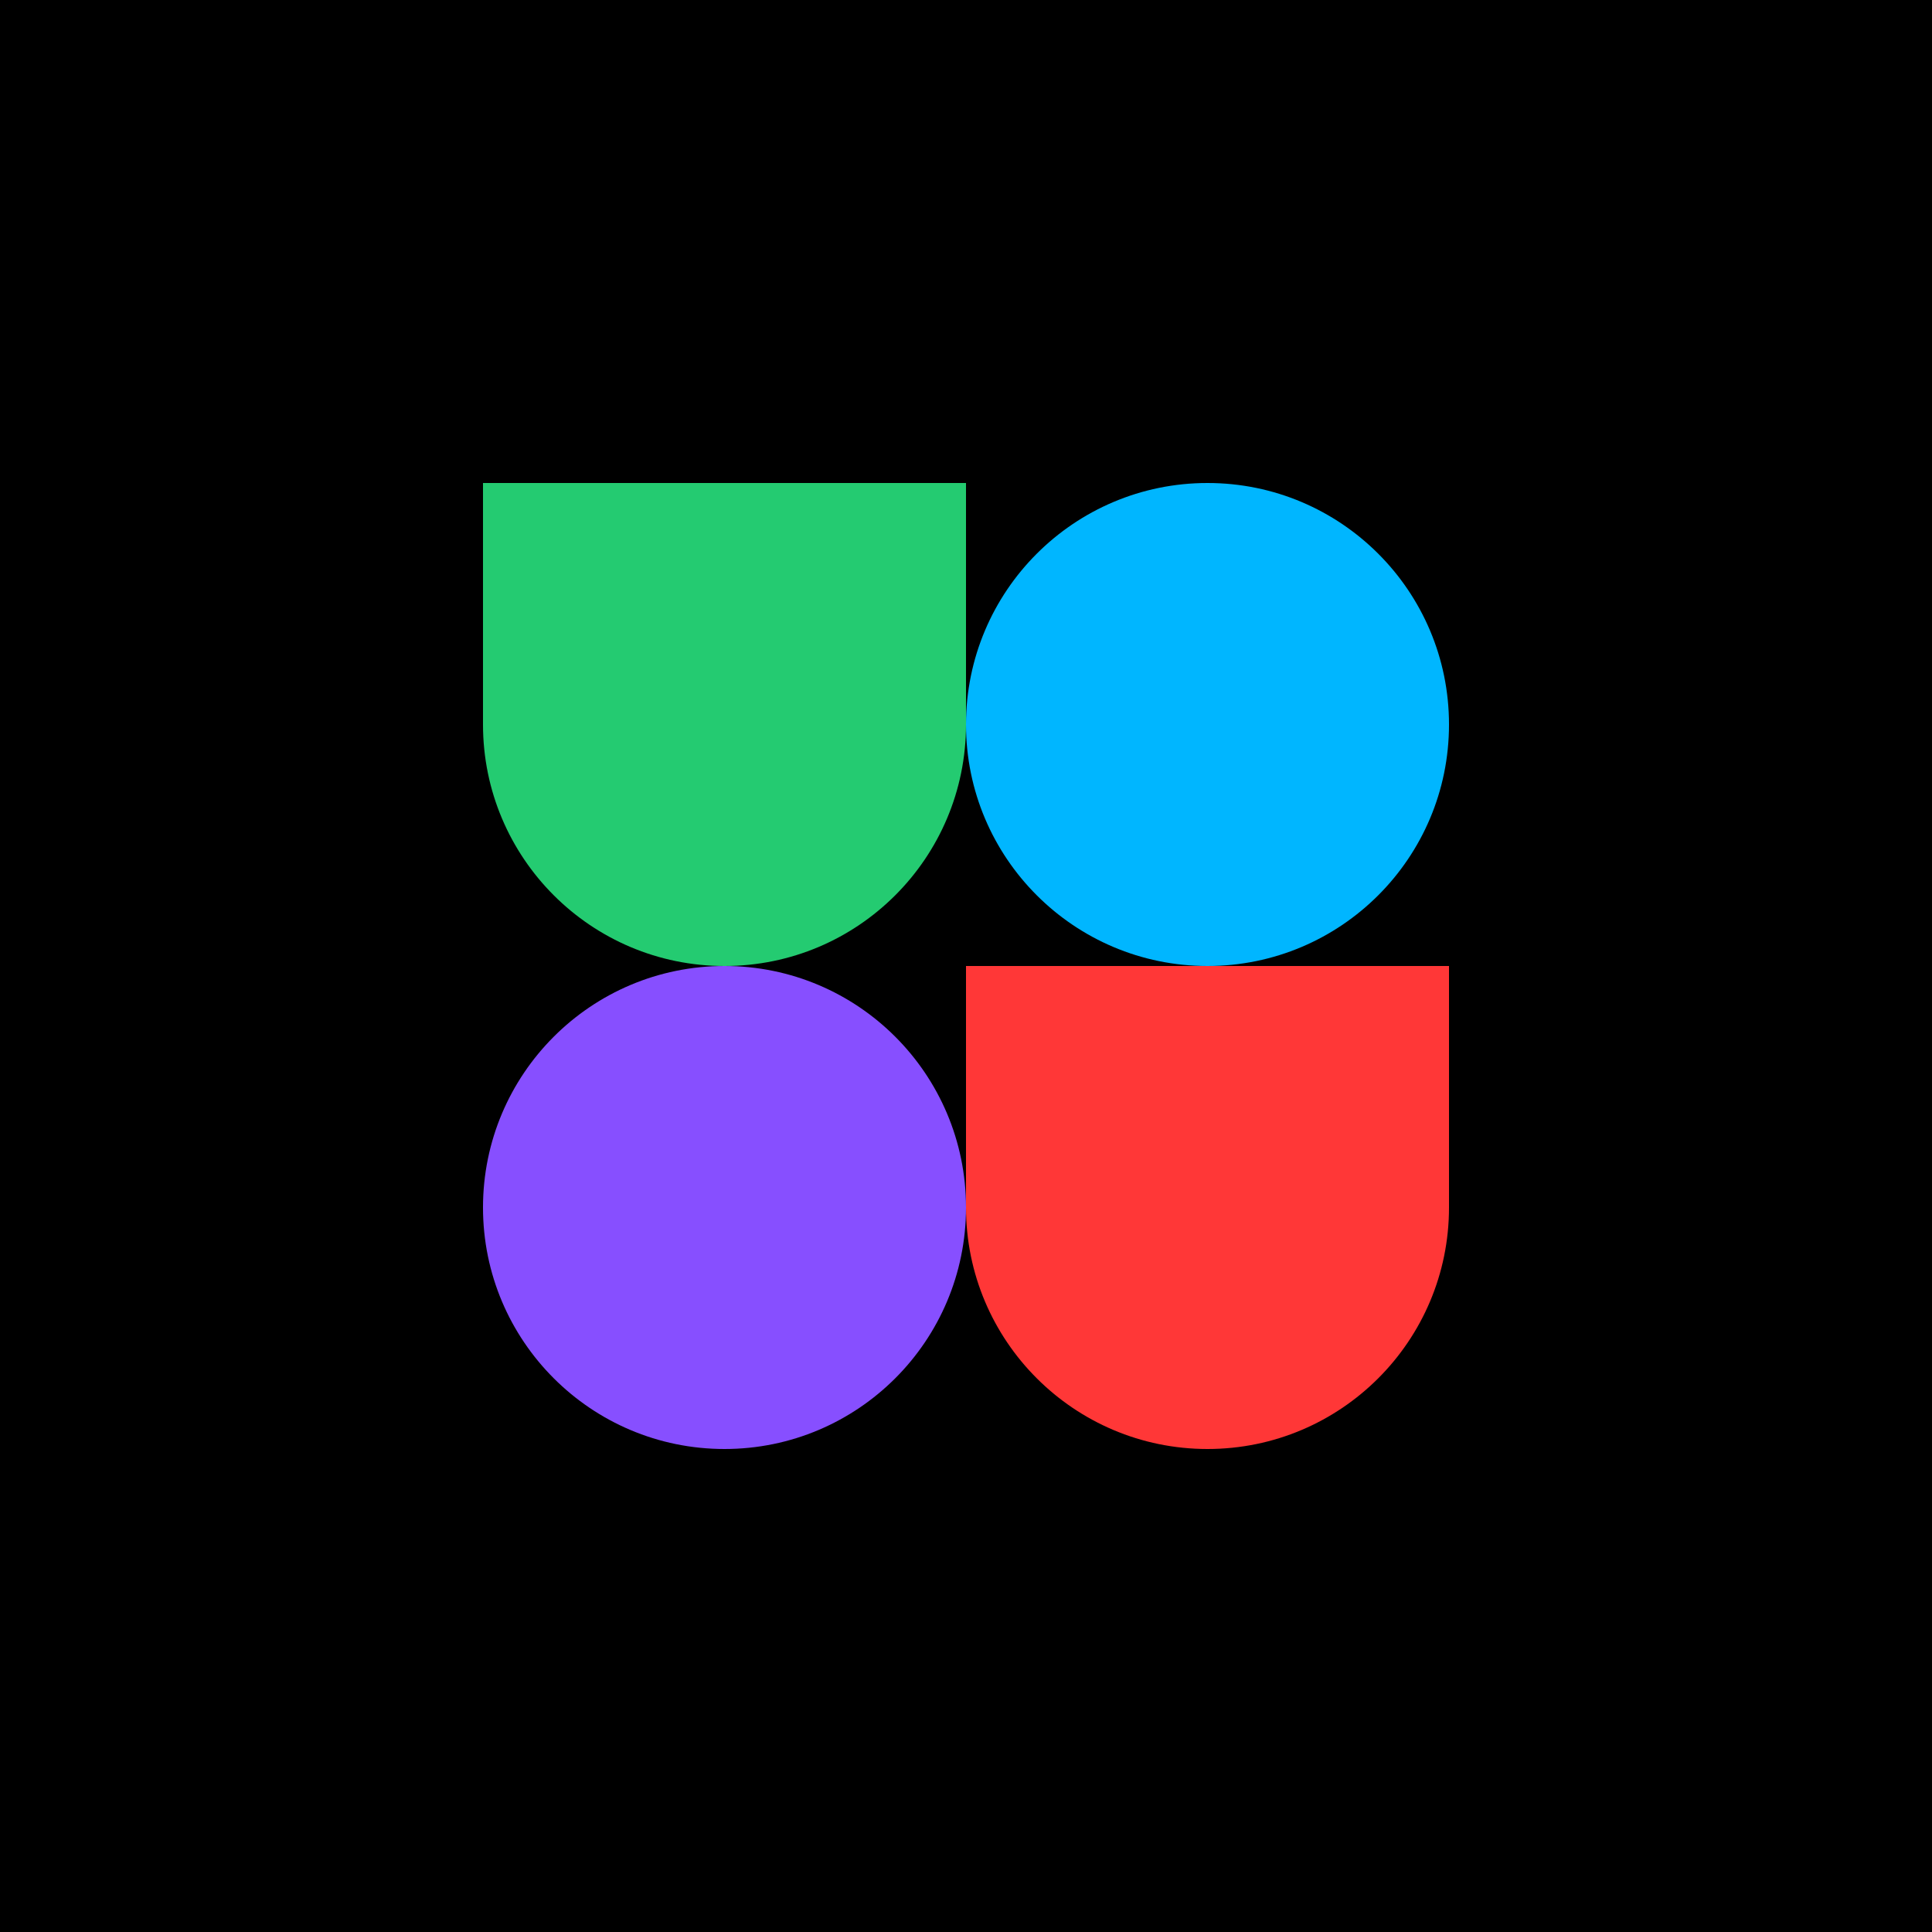
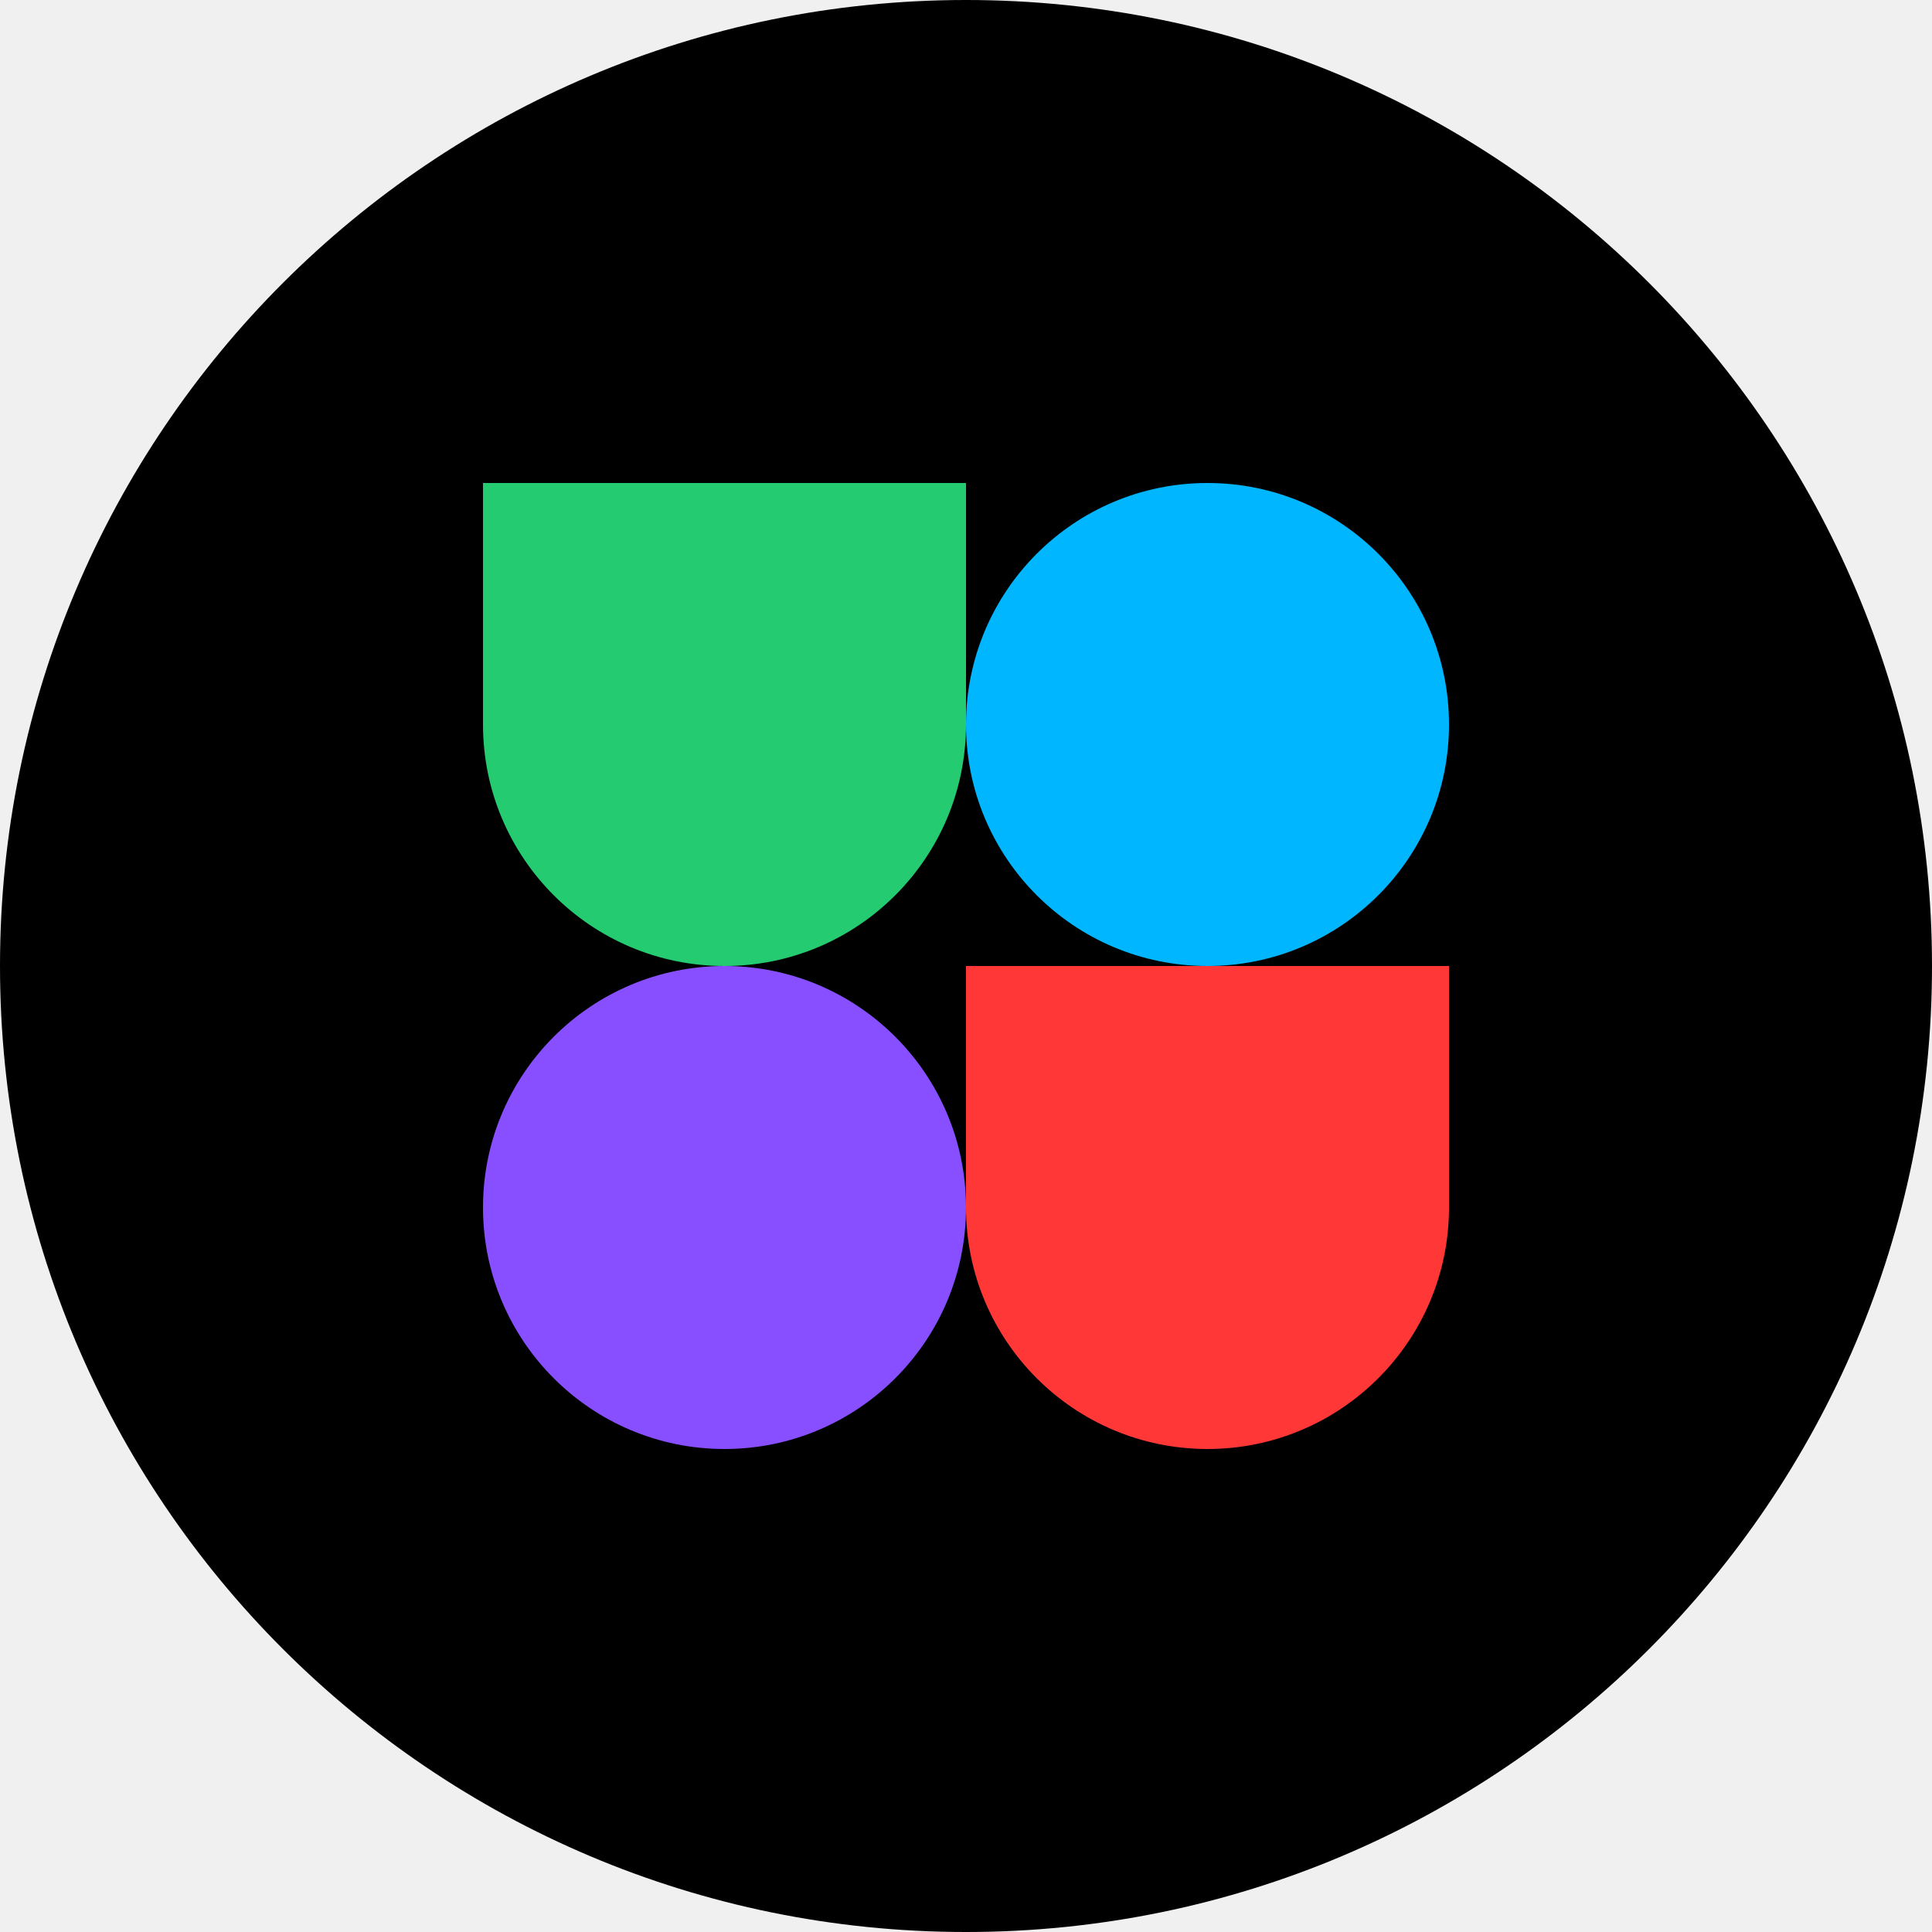
- <svg xmlns="http://www.w3.org/2000/svg" width="800" height="800" viewBox="0 0 800 800" fill="none">
-   <rect width="800" height="800" fill="black" />
-   <path d="M600 400L400 400L400 500C400 555.228 444.772 600 500 600C555.228 600 600 555.228 600 500L600 400Z" fill="#FF3737" />
-   <path d="M500 400C555.228 400 600 355.228 600 300C600 244.772 555.228 200 500 200C444.772 200 400 244.772 400 300C400 355.228 444.772 400 500 400Z" fill="#00B6FF" />
-   <path d="M300 600C355.228 600 400 555.228 400 500C400 444.772 355.228 400 300 400C244.772 400 200 444.772 200 500C200 555.228 244.772 600 300 600Z" fill="#874FFF" />
-   <path d="M300 400C355.228 400 400 355.228 400 300L400 200L200 200L200 300C200 355.228 244.772 400 300 400Z" fill="#24CB71" />
+ <svg xmlns="http://www.w3.org/2000/svg" width="128" height="128" viewBox="0 0 128 128" fill="none">
+   <g clip-path="url(#clip0_14_8)">
+     <circle cx="64" cy="64" r="64" fill="black" />
+     <path d="M96 64L64 64L64 80C64 88.837 71.163 96 80 96C88.837 96 96 88.837 96 80L96 64Z" fill="#FF3737" />
+     <path d="M80 64C88.837 64 96 56.837 96 48C96 39.163 88.837 32 80 32C71.163 32 64 39.163 64 48C64 56.837 71.163 64 80 64Z" fill="#00B6FF" />
+     <path d="M48 96C56.837 96 64 88.837 64 80C64 71.163 56.837 64 48 64C39.163 64 32 71.163 32 80C32 88.837 39.163 96 48 96Z" fill="#874FFF" />
+     <path d="M48 64C56.837 64 64 56.837 64 48L64 32L32 32L32 48C32 56.837 39.163 64 48 64Z" fill="#24CB71" />
+   </g>
+   <defs>
+     <clipPath id="clip0_14_8">
+       <rect width="128" height="128" fill="white" />
+     </clipPath>
+   </defs>
</svg>
